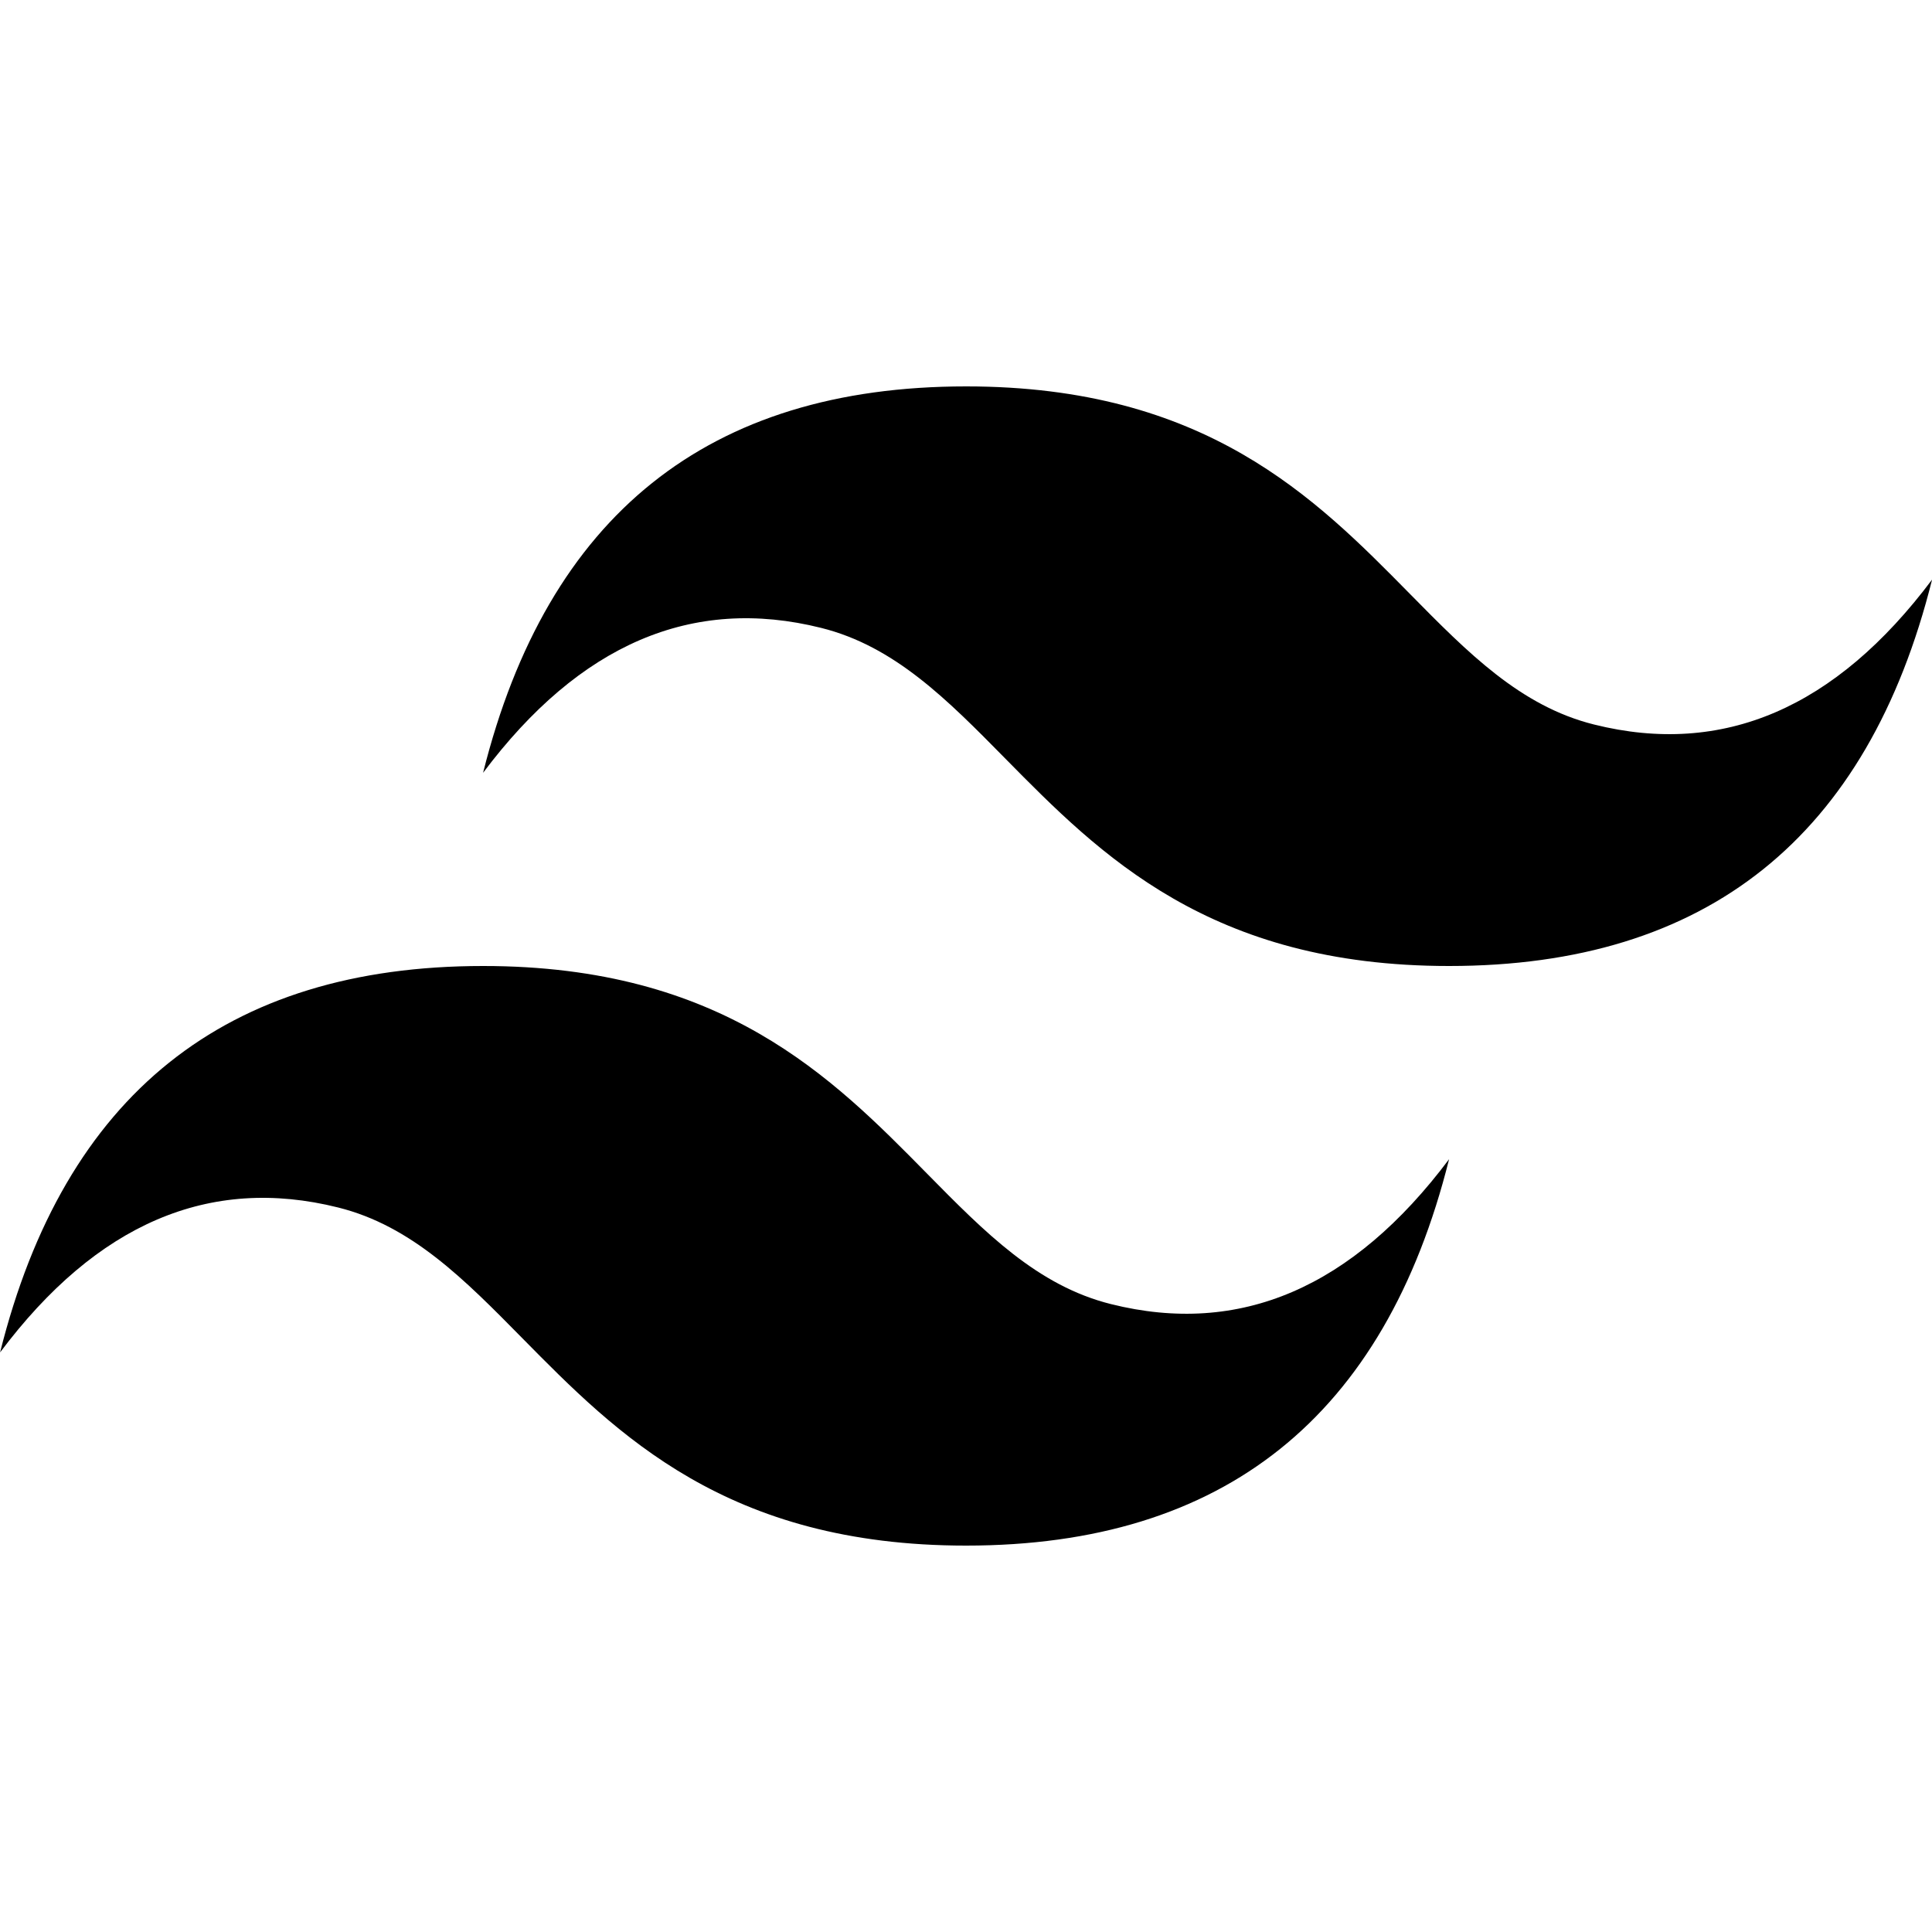
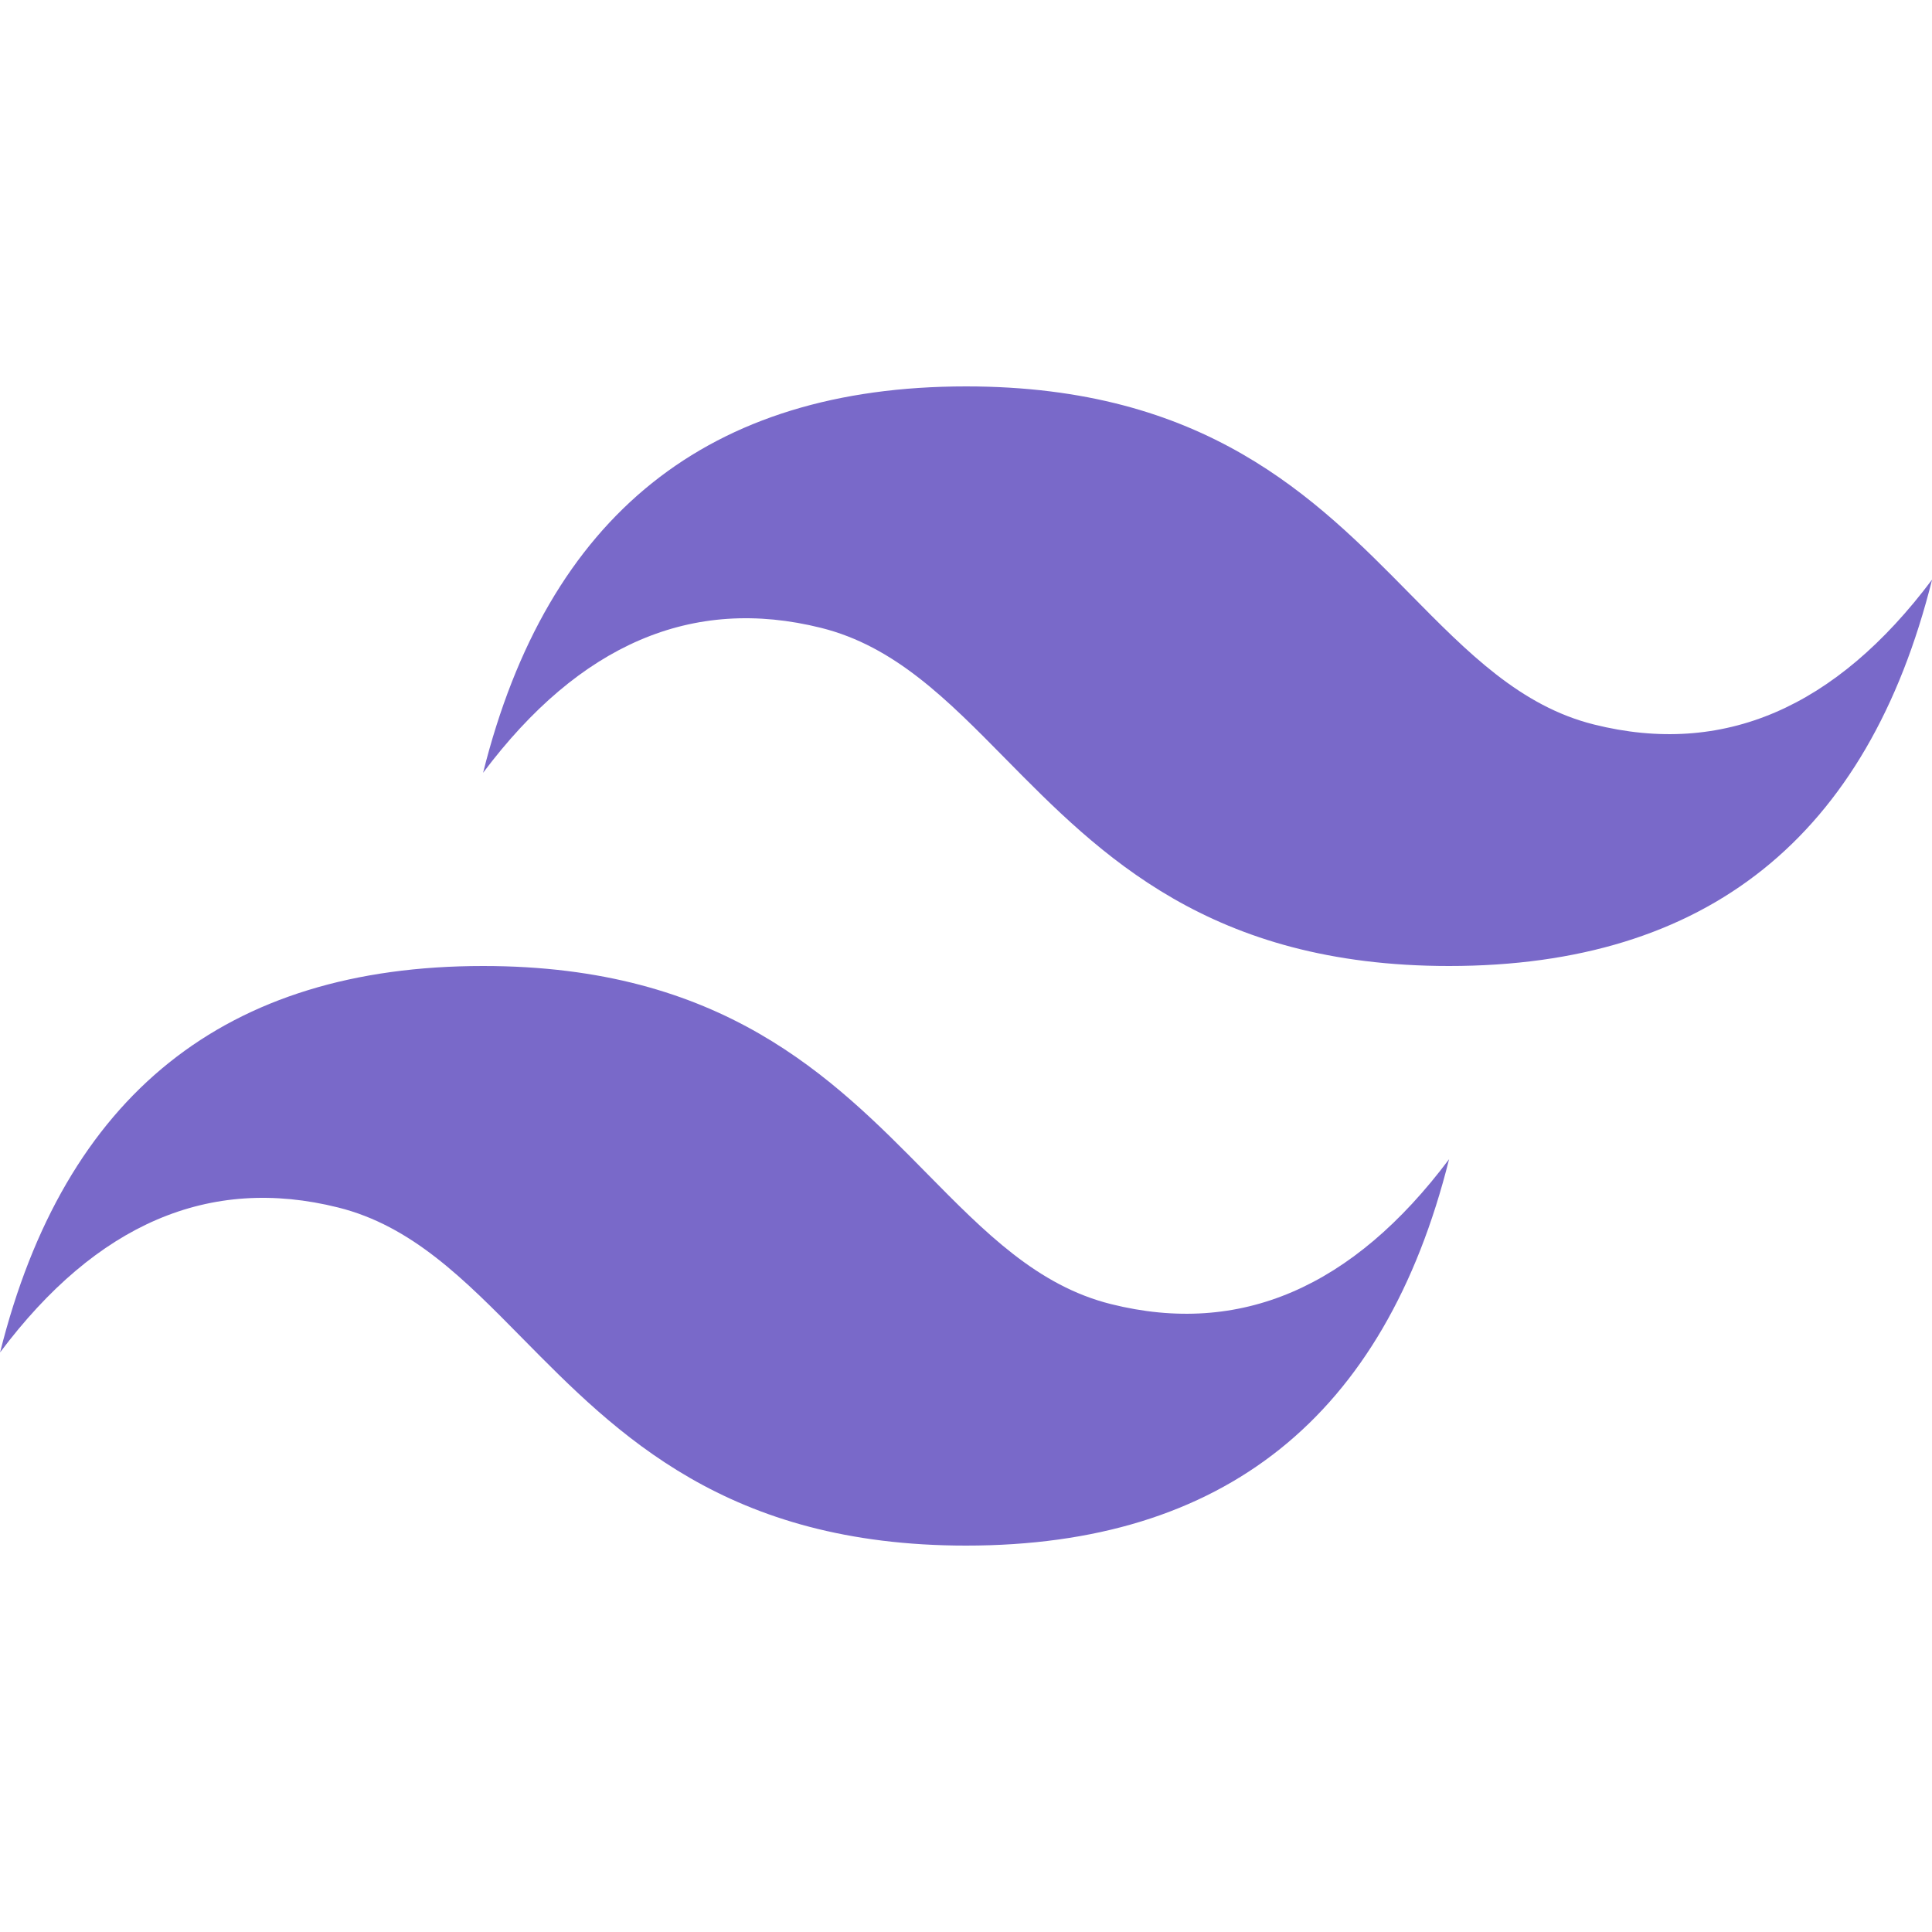
<svg xmlns="http://www.w3.org/2000/svg" role="img" viewBox="0 0 24 24">
-   <path d="M12.001,4.8c-3.2,0-5.2,1.6-6,4.8c1.2-1.6,2.6-2.2,4.2-1.8c0.913,0.228,1.565,0.89,2.288,1.624 C13.666,10.618,15.027,12,18.001,12c3.2,0,5.2-1.6,6-4.8c-1.2,1.6-2.6,2.2-4.2,1.8c-0.913-0.228-1.565-0.89-2.288-1.624 C16.337,6.182,14.976,4.8,12.001,4.8z M6.001,12c-3.2,0-5.2,1.6-6,4.8c1.2-1.6,2.6-2.2,4.2-1.8c0.913,0.228,1.565,0.89,2.288,1.624 c1.177,1.194,2.538,2.576,5.512,2.576c3.2,0,5.2-1.6,6-4.8c-1.2,1.6-2.6,2.2-4.2,1.8c-0.913-0.228-1.565-0.89-2.288-1.624 C10.337,13.382,8.976,12,6.001,12z" />
+   <path fill="hsl(250 47% 60%)" d="M12.001,4.8c-3.2,0-5.2,1.6-6,4.8c1.2-1.6,2.6-2.2,4.2-1.8c0.913,0.228,1.565,0.89,2.288,1.624 C13.666,10.618,15.027,12,18.001,12c3.2,0,5.2-1.6,6-4.8c-1.2,1.6-2.6,2.2-4.2,1.8c-0.913-0.228-1.565-0.89-2.288-1.624 C16.337,6.182,14.976,4.8,12.001,4.8z M6.001,12c-3.2,0-5.2,1.6-6,4.8c1.2-1.6,2.6-2.2,4.2-1.8c0.913,0.228,1.565,0.89,2.288,1.624 c1.177,1.194,2.538,2.576,5.512,2.576c3.2,0,5.2-1.6,6-4.8c-1.2,1.6-2.6,2.2-4.2,1.8c-0.913-0.228-1.565-0.89-2.288-1.624 C10.337,13.382,8.976,12,6.001,12z" />
</svg>
